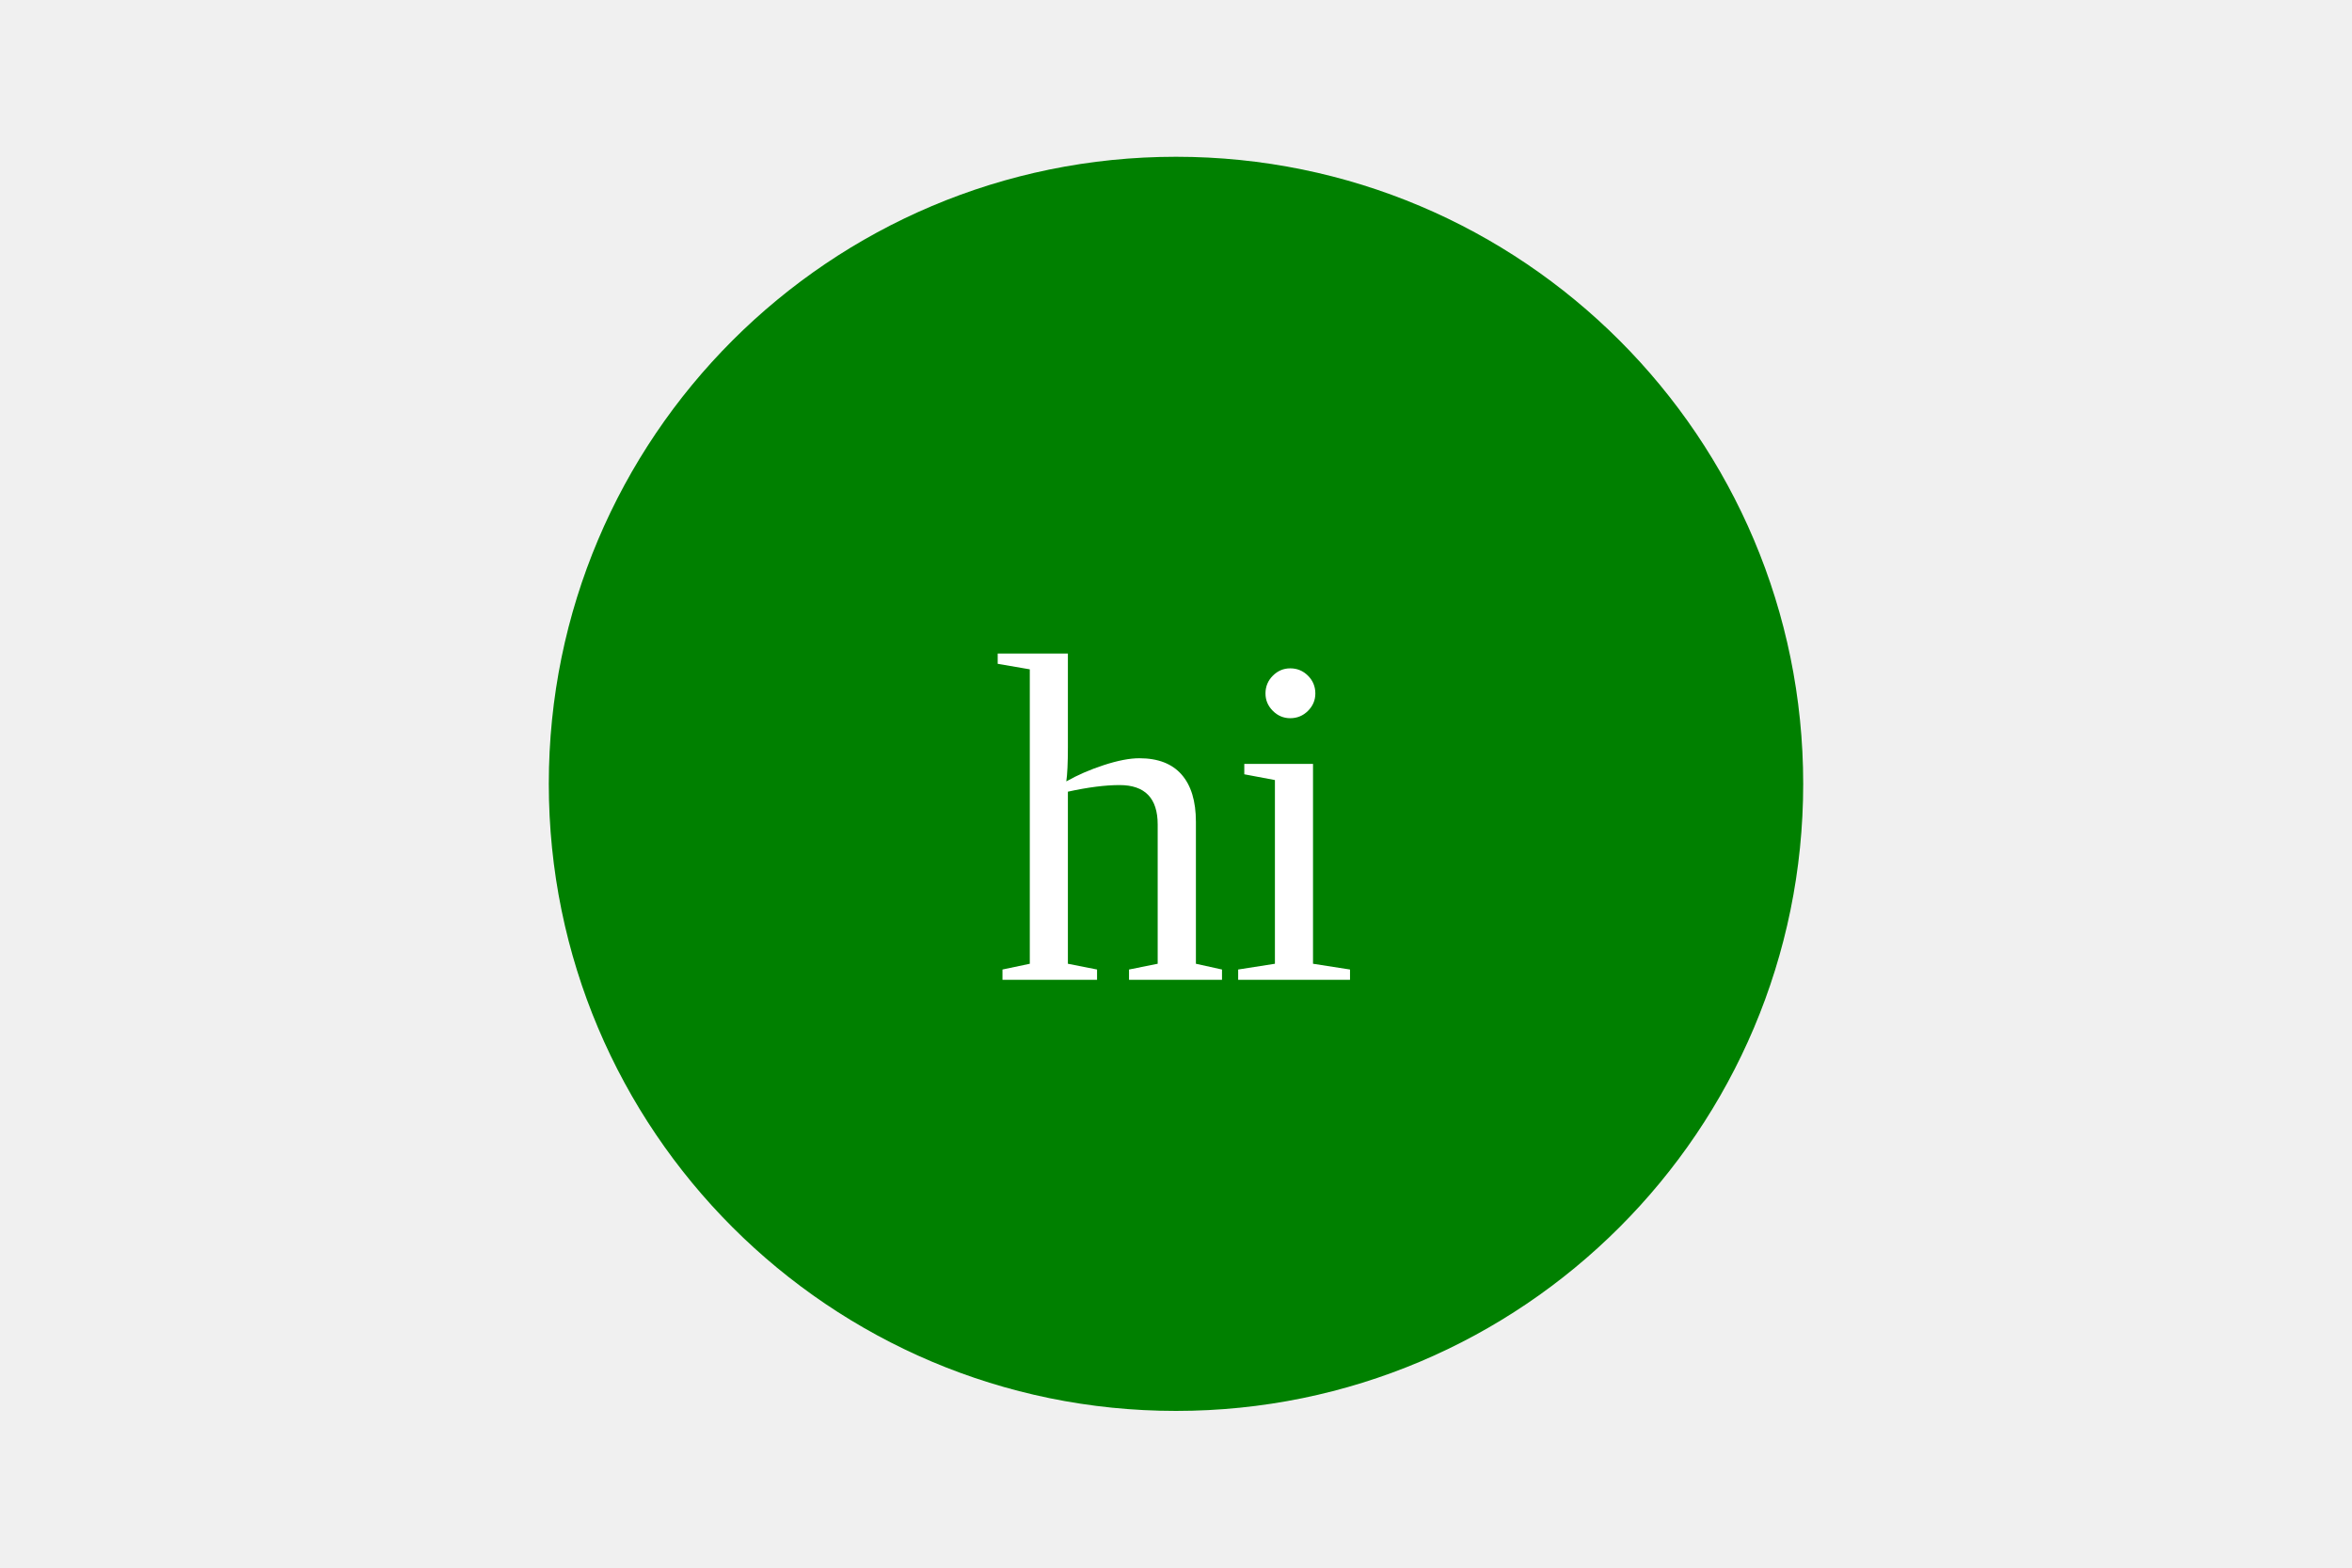
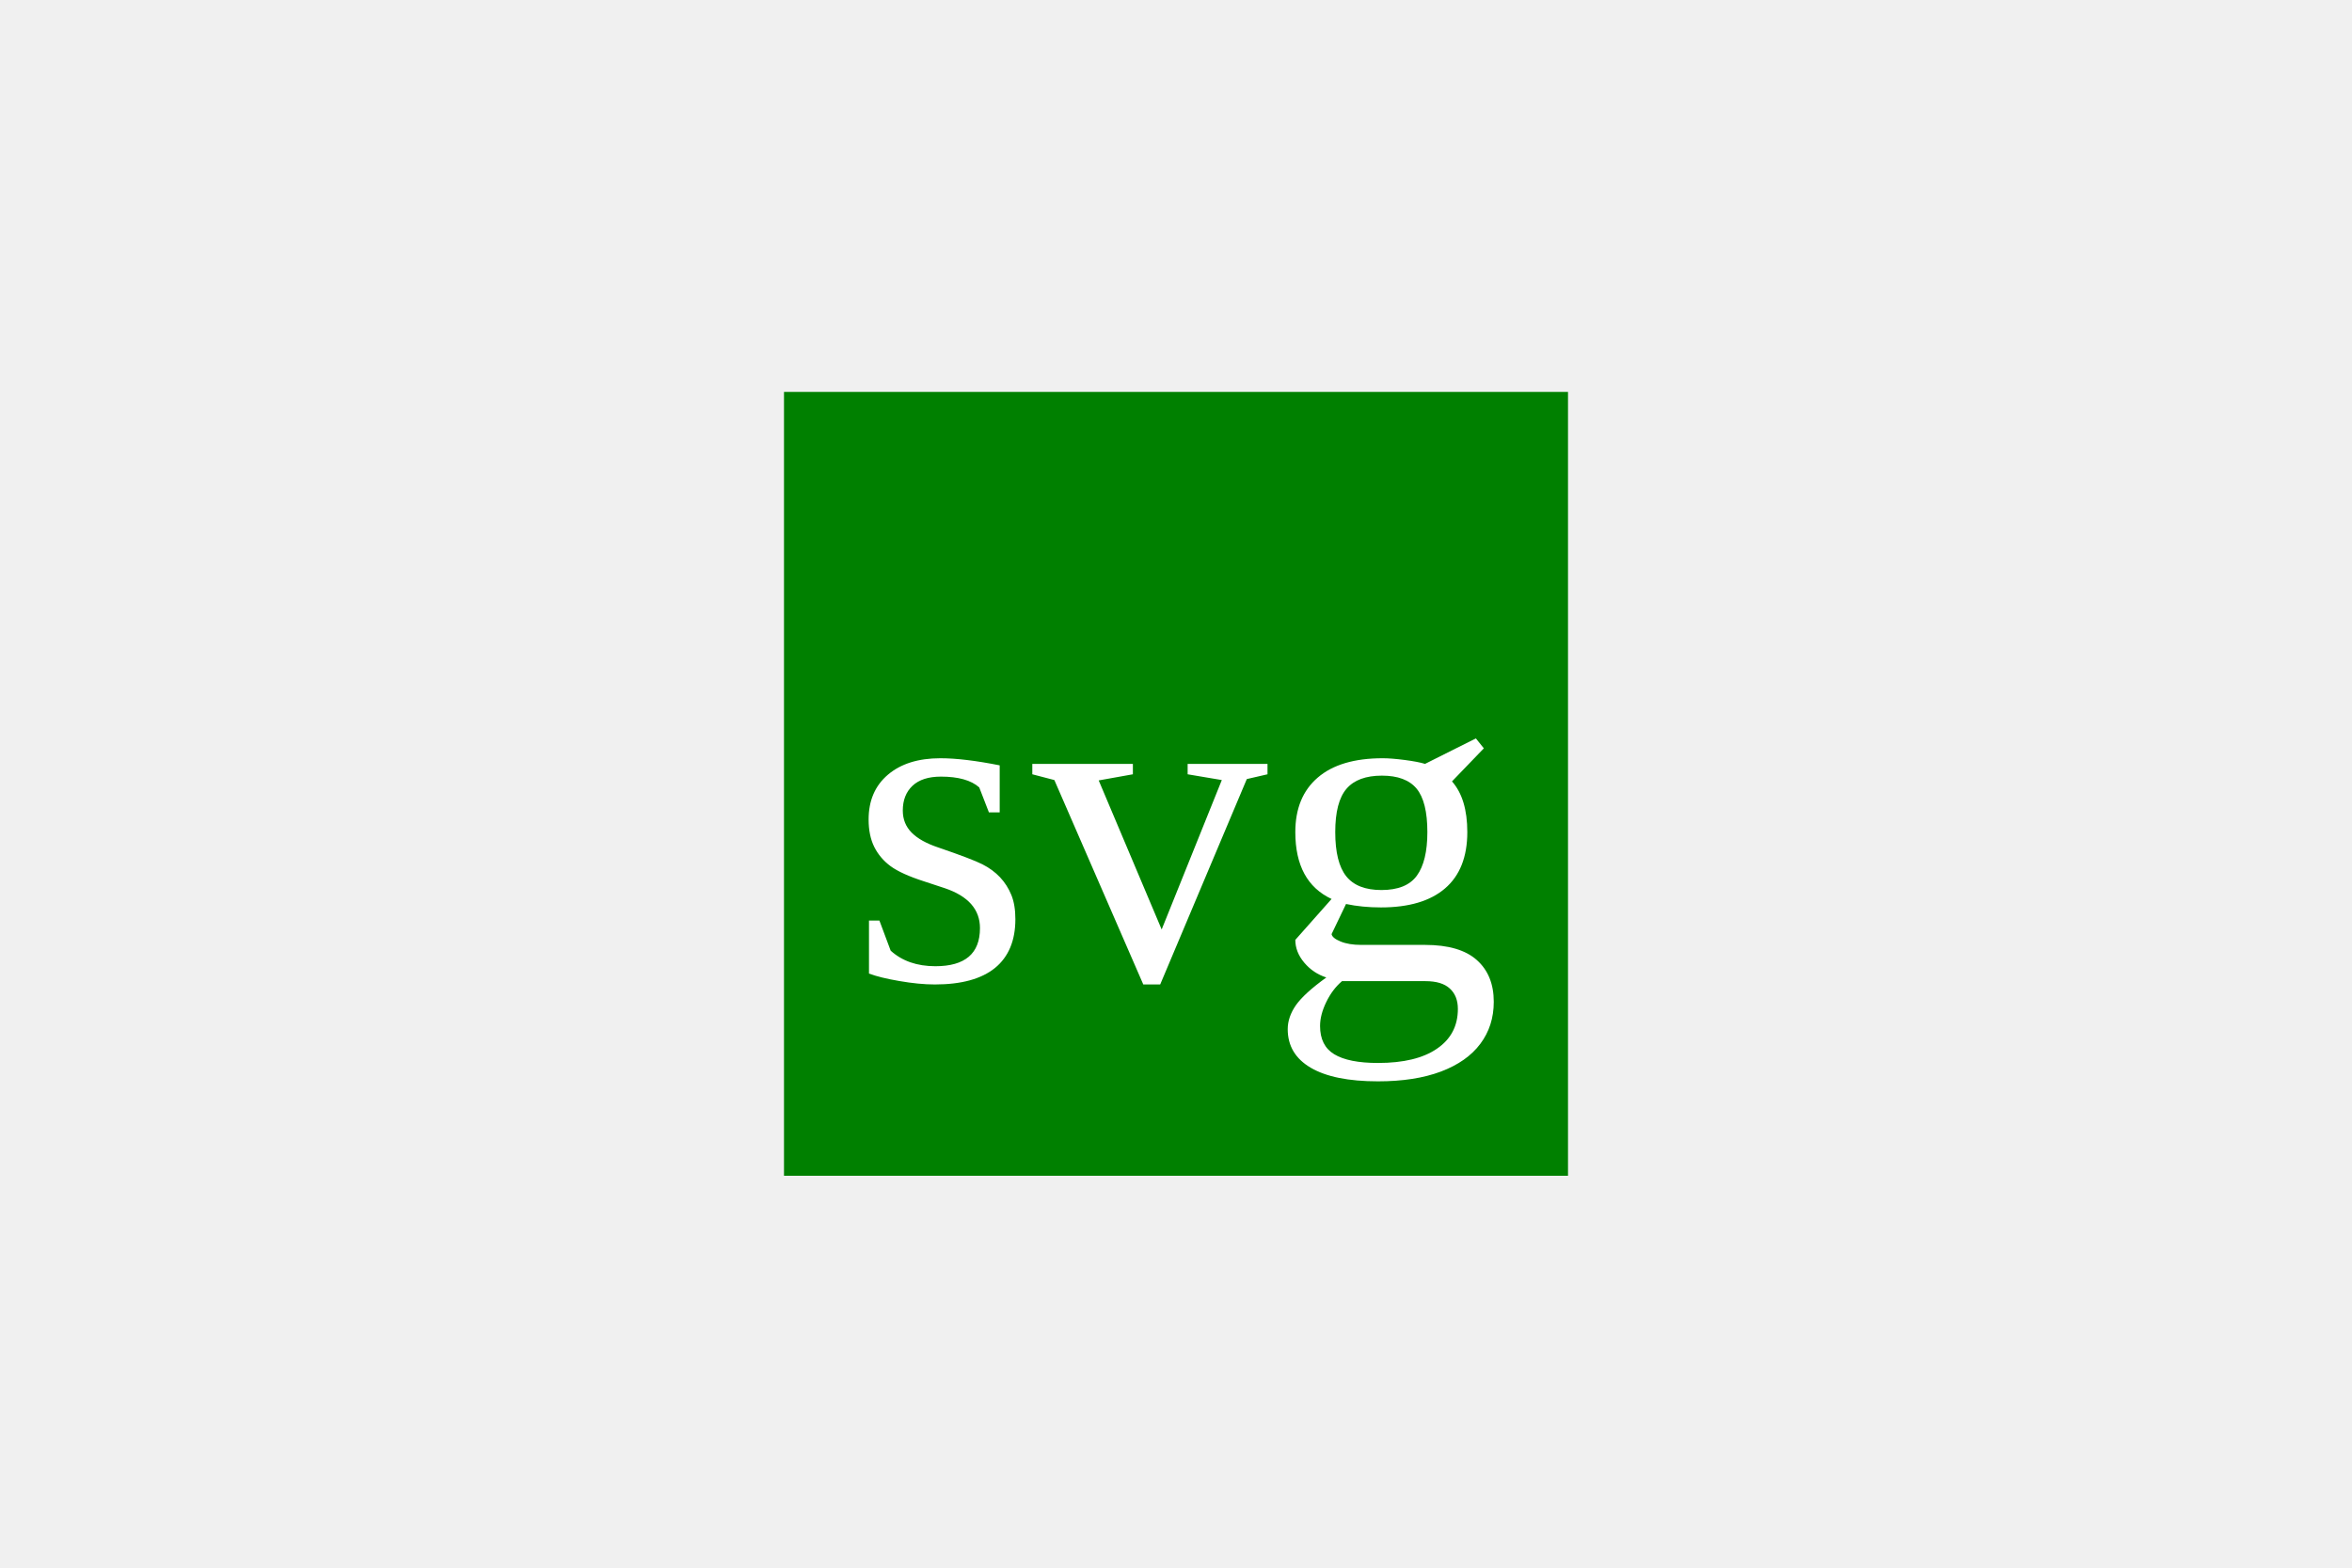
<svg xmlns="http://www.w3.org/2000/svg" version="1.1" width="300" height="200">
-   <circle cx="150" cy="100" r="80" fill="Green" />
-   <text x="150" y="125" font-size="60" text-anchor="middle" fill="white">hi</text>
+   <rect x="100" y="50" width="100" height="100" fill="green" />
+   <text x="150" y="125" font-size="60" text-anchor="middle" fill="white">svg</text>
</svg>
